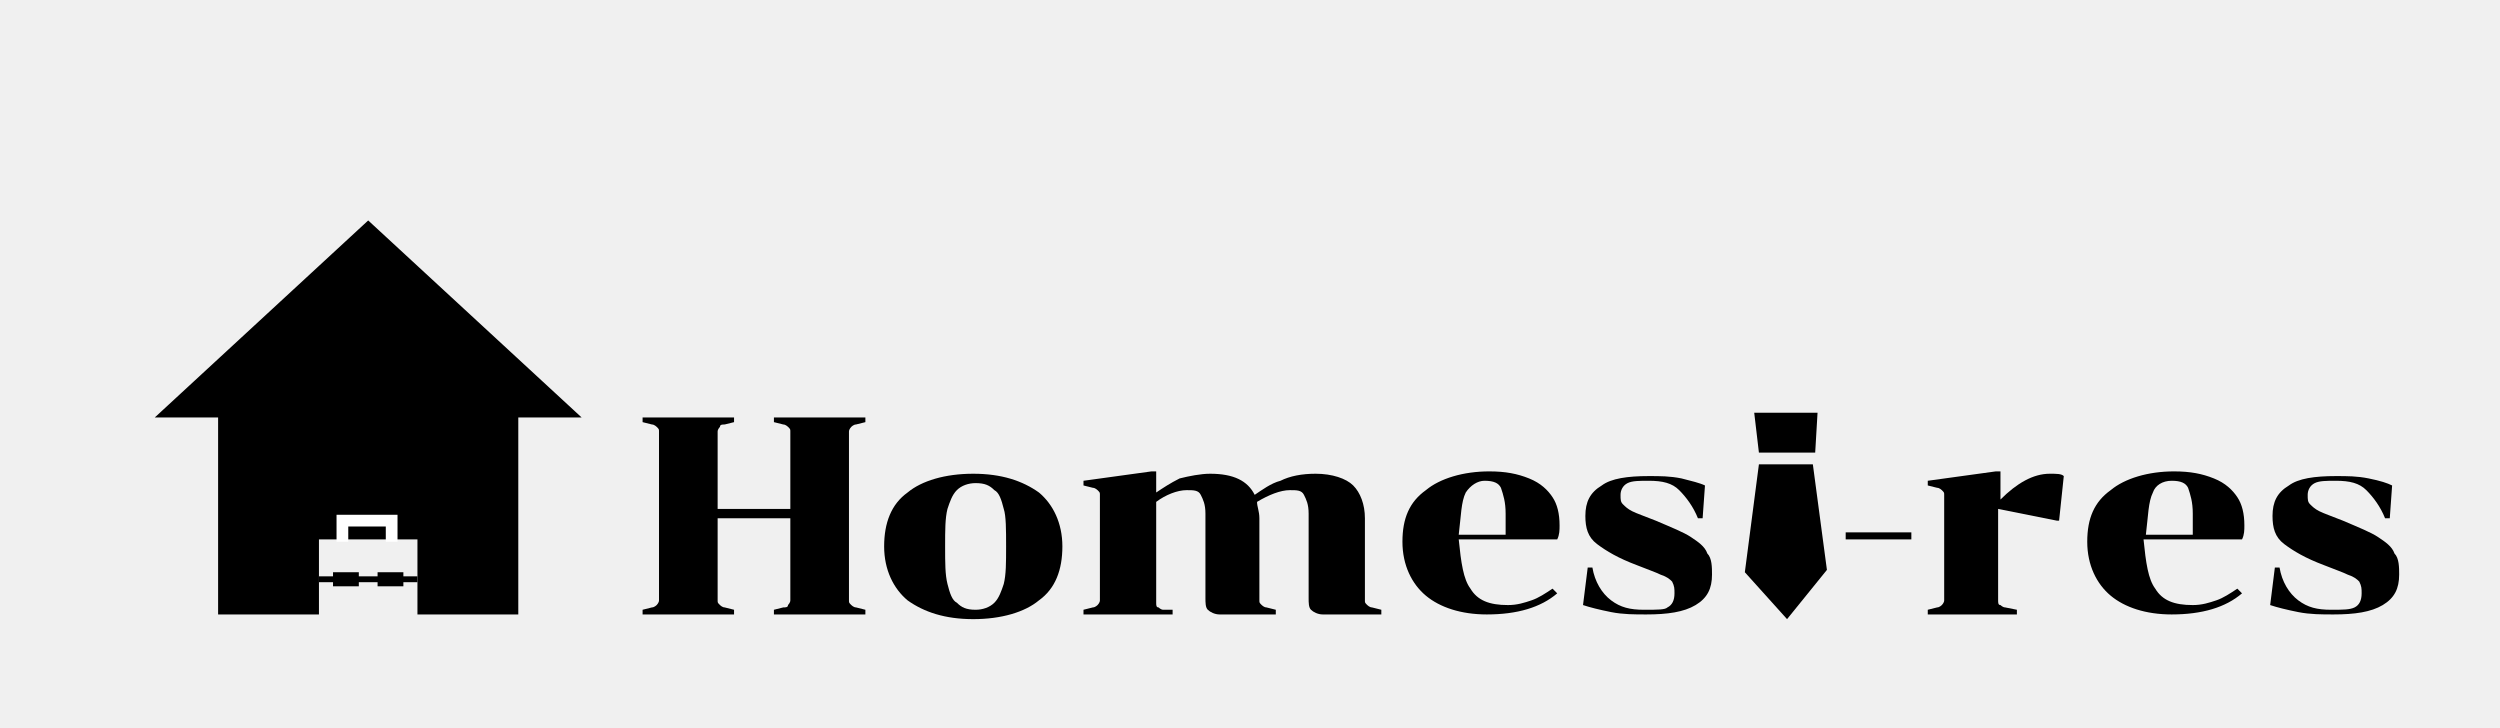
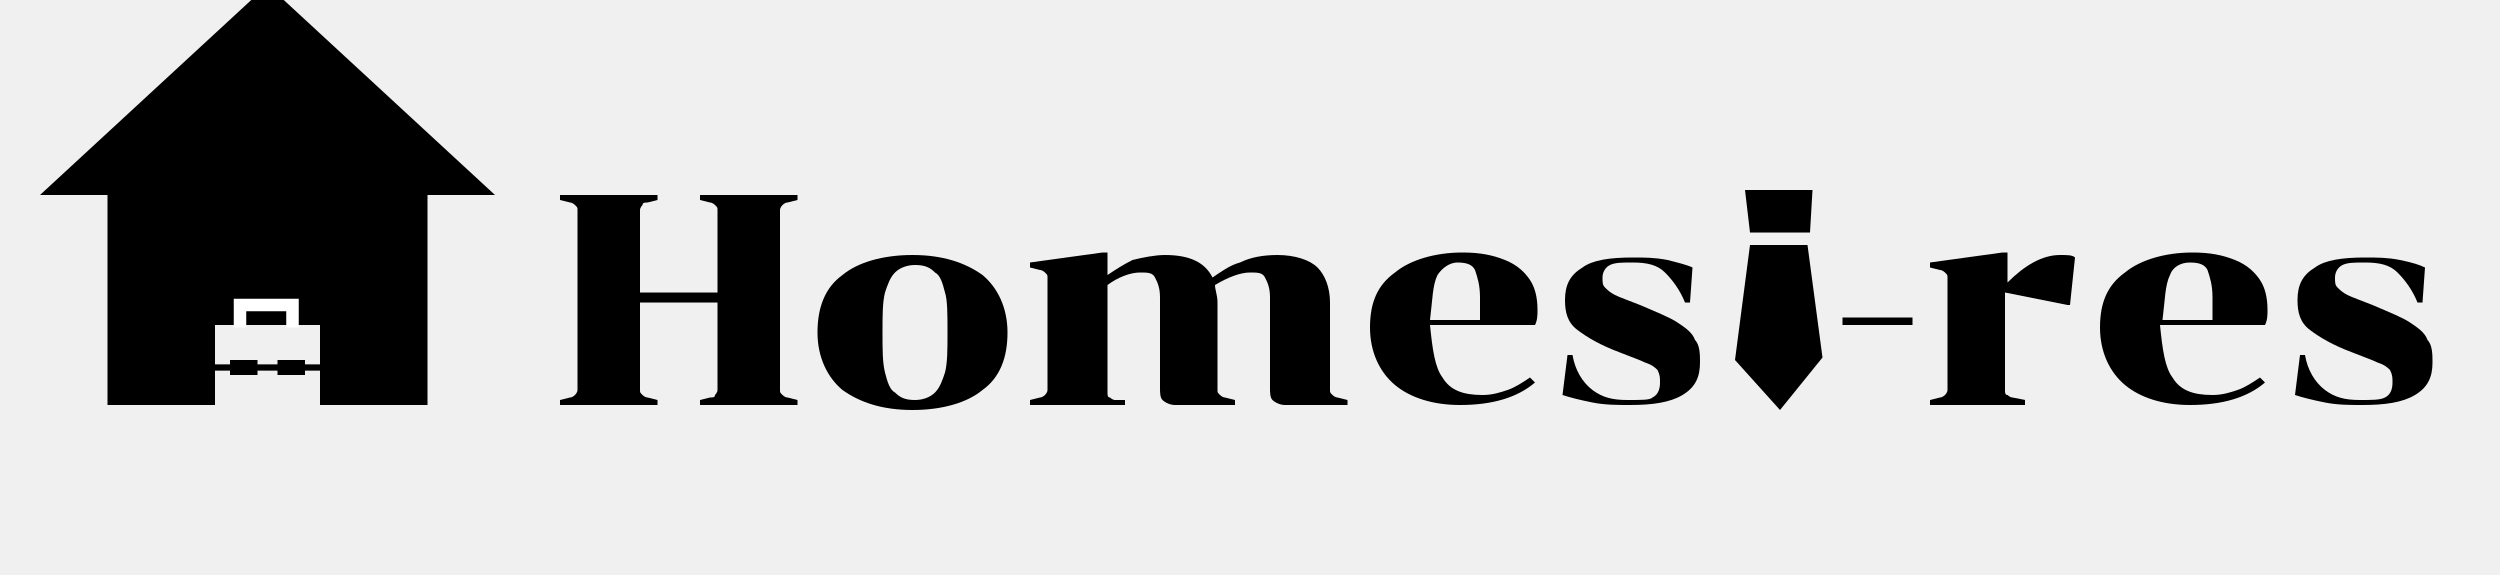
- <svg xmlns="http://www.w3.org/2000/svg" version="1.1" x="0px" y="0px" viewBox="0 0 106.6 31" style="enable-background:new 0 0 106.6 31;" xml:space="preserve">
+ <svg xmlns="http://www.w3.org/2000/svg" version="1.1" x="0px" y="0px" viewBox="5 10 100 23" style="enable-background:new 0 0 106.6 31;" xml:space="preserve">
  <style type="text/css">
	g {
		fill: black;
	}
	.st0{fill:none;stroke:#FFFFFF;stroke-width:0.5;stroke-miterlimit:10;}
	.st1{fill:none;stroke:#000000;stroke-width:0.25;stroke-miterlimit:10;}
</style>
-   <g id="Layer_2">
- </g>
  <g id="Layer_1">
    <path d="M30.6,25.6c0,0.1,0,0.1,0.1,0.2c0,0,0.1,0.1,0.2,0.1l0.4,0.1v0.2h-3.9v-0.2l0.4-0.1c0.1,0,0.2-0.1,0.2-0.1   c0,0,0.1-0.1,0.1-0.2v-7.2c0-0.1,0-0.1-0.1-0.2c0,0-0.1-0.1-0.2-0.1L27.4,18v-0.2h3.9V18l-0.4,0.1c-0.1,0-0.2,0-0.2,0.1   c0,0-0.1,0.1-0.1,0.2v3.3h3.1v-3.3c0-0.1,0-0.1-0.1-0.2c0,0-0.1-0.1-0.2-0.1L33,18v-0.2h3.9V18l-0.4,0.1c-0.1,0-0.2,0.1-0.2,0.1   c0,0-0.1,0.1-0.1,0.2v7.2c0,0.1,0,0.1,0.1,0.2c0,0,0.1,0.1,0.2,0.1l0.4,0.1v0.2H33v-0.2l0.4-0.1c0.1,0,0.2,0,0.2-0.1   c0,0,0.1-0.1,0.1-0.2v-3.5h-3.1V25.6z" />
    <path d="M44.3,25.6c-0.6,0.5-1.6,0.8-2.8,0.8c-1.2,0-2.1-0.3-2.8-0.8c-0.6-0.5-1-1.3-1-2.3s0.3-1.8,1-2.3c0.6-0.5,1.6-0.8,2.8-0.8   c1.2,0,2.1,0.3,2.8,0.8c0.6,0.5,1,1.3,1,2.3S45,25.1,44.3,25.6z M40.4,24.9c0.1,0.4,0.2,0.7,0.4,0.8c0.2,0.2,0.4,0.3,0.8,0.3   c0.3,0,0.6-0.1,0.8-0.3c0.2-0.2,0.3-0.5,0.4-0.8c0.1-0.4,0.1-0.9,0.1-1.6s0-1.3-0.1-1.6c-0.1-0.4-0.2-0.7-0.4-0.8   c-0.2-0.2-0.4-0.3-0.8-0.3c-0.3,0-0.6,0.1-0.8,0.3c-0.2,0.2-0.3,0.5-0.4,0.8c-0.1,0.4-0.1,0.9-0.1,1.6S40.3,24.5,40.4,24.9z" />
    <path d="M50.3,20.4c0.4-0.1,0.9-0.2,1.3-0.2c1,0,1.6,0.3,1.9,0.9c0.3-0.2,0.7-0.5,1.1-0.6c0.4-0.2,0.9-0.3,1.5-0.3   c0.7,0,1.3,0.2,1.6,0.5c0.3,0.3,0.5,0.8,0.5,1.4v3.5c0,0.1,0,0.1,0.1,0.2c0,0,0.1,0.1,0.2,0.1l0.4,0.1v0.2h-2.5   c-0.2,0-0.4-0.1-0.5-0.2c-0.1-0.1-0.1-0.3-0.1-0.5v-3.6c0-0.4-0.1-0.6-0.2-0.8c-0.1-0.2-0.3-0.2-0.6-0.2c-0.4,0-0.9,0.2-1.4,0.5   c0,0.2,0.1,0.4,0.1,0.7v3.5c0,0.1,0,0.1,0.1,0.2c0,0,0.1,0.1,0.2,0.1l0.4,0.1v0.2H52c-0.2,0-0.4-0.1-0.5-0.2   c-0.1-0.1-0.1-0.3-0.1-0.5v-3.6c0-0.4-0.1-0.6-0.2-0.8c-0.1-0.2-0.3-0.2-0.6-0.2c-0.4,0-0.9,0.2-1.3,0.5v4.3c0,0.1,0,0.2,0.1,0.2   c0,0,0.1,0.1,0.2,0.1L50,26v0.2h-3.8V26l0.4-0.1c0.1,0,0.2-0.1,0.2-0.1c0,0,0.1-0.1,0.1-0.2v-4.5c0-0.1,0-0.1-0.1-0.2   c0,0-0.1-0.1-0.2-0.1l-0.4-0.1v-0.2l2.9-0.4h0.2V21C49.6,20.8,49.9,20.6,50.3,20.4z" />
    <path d="M62.7,25.1c0.3,0.5,0.8,0.7,1.6,0.7c0.4,0,0.7-0.1,1-0.2c0.3-0.1,0.6-0.3,0.9-0.5l0.2,0.2c-0.7,0.6-1.7,0.9-3,0.9   c-1.1,0-2-0.3-2.6-0.8c-0.6-0.5-1-1.3-1-2.3c0-1,0.3-1.7,1-2.2c0.6-0.5,1.6-0.8,2.7-0.8c0.7,0,1.2,0.1,1.7,0.3s0.8,0.5,1,0.8   s0.3,0.7,0.3,1.2c0,0.2,0,0.4-0.1,0.6h-4.2C62.3,24,62.4,24.7,62.7,25.1z M62.5,21c-0.2,0.4-0.2,1-0.3,1.8h2v-0.9   c0-0.5-0.1-0.8-0.2-1.1c-0.1-0.2-0.3-0.3-0.7-0.3C63,20.5,62.7,20.7,62.5,21z" />
    <path d="M71.1,25.9c0.2-0.1,0.3-0.3,0.3-0.6c0-0.2,0-0.3-0.1-0.5c-0.1-0.1-0.2-0.2-0.5-0.3c-0.2-0.1-0.5-0.2-1-0.4   c-0.8-0.3-1.3-0.6-1.7-0.9s-0.5-0.7-0.5-1.2c0-0.6,0.2-1,0.7-1.3c0.4-0.3,1.1-0.4,2-0.4c0.5,0,0.9,0,1.4,0.1c0.4,0.1,0.8,0.2,1,0.3   l-0.1,1.4h-0.2c-0.2-0.5-0.5-0.9-0.8-1.2c-0.3-0.3-0.7-0.4-1.3-0.4c-0.4,0-0.7,0-0.9,0.1c-0.2,0.1-0.3,0.3-0.3,0.5   c0,0.2,0,0.3,0.1,0.4c0.1,0.1,0.2,0.2,0.4,0.3c0.2,0.1,0.5,0.2,1,0.4c0.7,0.3,1.2,0.5,1.5,0.7c0.3,0.2,0.6,0.4,0.7,0.7   c0.2,0.2,0.2,0.6,0.2,0.9c0,0.6-0.2,1-0.7,1.3c-0.5,0.3-1.2,0.4-2.1,0.4c-0.5,0-1,0-1.5-0.1c-0.5-0.1-0.9-0.2-1.2-0.3l0.2-1.6h0.2   c0.1,0.6,0.4,1.1,0.8,1.4c0.4,0.3,0.8,0.4,1.4,0.4C70.7,26,71,26,71.1,25.9z" />
    <path d="M78.7,23v-0.3h2.8V23H78.7z" />
    <path d="M87.4,20.2c0.3,0,0.5,0,0.6,0.1l-0.2,1.9h-0.1l-2.5-0.5v3.9c0,0.1,0,0.2,0.1,0.2c0,0,0.1,0.1,0.2,0.1L86,26v0.2h-3.8V26   l0.4-0.1c0.1,0,0.2-0.1,0.2-0.1c0,0,0.1-0.1,0.1-0.2v-4.5c0-0.1,0-0.1-0.1-0.2c0,0-0.1-0.1-0.2-0.1l-0.4-0.1v-0.2l2.9-0.4h0.2v1.2   C86,20.6,86.7,20.2,87.4,20.2z" />
    <path d="M91.9,25.1c0.3,0.5,0.8,0.7,1.6,0.7c0.4,0,0.7-0.1,1-0.2c0.3-0.1,0.6-0.3,0.9-0.5l0.2,0.2c-0.7,0.6-1.7,0.9-3,0.9   c-1.1,0-2-0.3-2.6-0.8c-0.6-0.5-1-1.3-1-2.3c0-1,0.3-1.7,1-2.2c0.6-0.5,1.6-0.8,2.7-0.8c0.7,0,1.2,0.1,1.7,0.3   c0.5,0.2,0.8,0.5,1,0.8c0.2,0.3,0.3,0.7,0.3,1.2c0,0.2,0,0.4-0.1,0.6h-4.2C91.5,24,91.6,24.7,91.9,25.1z M91.8,21   c-0.2,0.4-0.2,1-0.3,1.8h2v-0.9c0-0.5-0.1-0.8-0.2-1.1c-0.1-0.2-0.3-0.3-0.7-0.3C92.2,20.5,91.9,20.7,91.8,21z" />
    <path d="M100.4,25.9c0.2-0.1,0.3-0.3,0.3-0.6c0-0.2,0-0.3-0.1-0.5c-0.1-0.1-0.2-0.2-0.5-0.3c-0.2-0.1-0.5-0.2-1-0.4   c-0.8-0.3-1.3-0.6-1.7-0.9s-0.5-0.7-0.5-1.2c0-0.6,0.2-1,0.7-1.3c0.4-0.3,1.1-0.4,2-0.4c0.5,0,0.9,0,1.4,0.1s0.8,0.2,1,0.3   l-0.1,1.4h-0.2c-0.2-0.5-0.5-0.9-0.8-1.2c-0.3-0.3-0.7-0.4-1.3-0.4c-0.4,0-0.7,0-0.9,0.1s-0.3,0.3-0.3,0.5c0,0.2,0,0.3,0.1,0.4   c0.1,0.1,0.2,0.2,0.4,0.3c0.2,0.1,0.5,0.2,1,0.4c0.7,0.3,1.2,0.5,1.5,0.7c0.3,0.2,0.6,0.4,0.7,0.7c0.2,0.2,0.2,0.6,0.2,0.9   c0,0.6-0.2,1-0.7,1.3c-0.5,0.3-1.2,0.4-2.1,0.4c-0.5,0-1,0-1.5-0.1c-0.5-0.1-0.9-0.2-1.2-0.3l0.2-1.6h0.2c0.1,0.6,0.4,1.1,0.8,1.4   c0.4,0.3,0.8,0.4,1.4,0.4C99.9,26,100.2,26,100.4,25.9z" />
    <g>
      <polygon points="75,19.8 77.3,19.8 77.9,24.3 76.2,26.4 74.4,24.4   " />
      <polygon points="74.8,17.6 75,19.3 77.4,19.3 77.5,17.6   " />
    </g>
    <g>
      <path d="M13.6,26.2v-5.6h4.2v5.6h4.3v-8.4h2.7l-9.1-8.4l-9.1,8.4h2.7v8.4H13.6z" />
    </g>
    <rect x="13.1" y="19.9" width="4.9" height="3.1" />
    <polyline class="st0" points="14.6,23.1 14.6,22.2 16.7,22.2 16.7,23.1  " />
    <line class="st1" x1="13.6" y1="24.7" x2="17.8" y2="24.7" />
    <rect x="14.2" y="24.4" width="1.1" height="0.6" />
    <rect x="16.1" y="24.4" width="1.1" height="0.6" />
  </g>
</svg>
